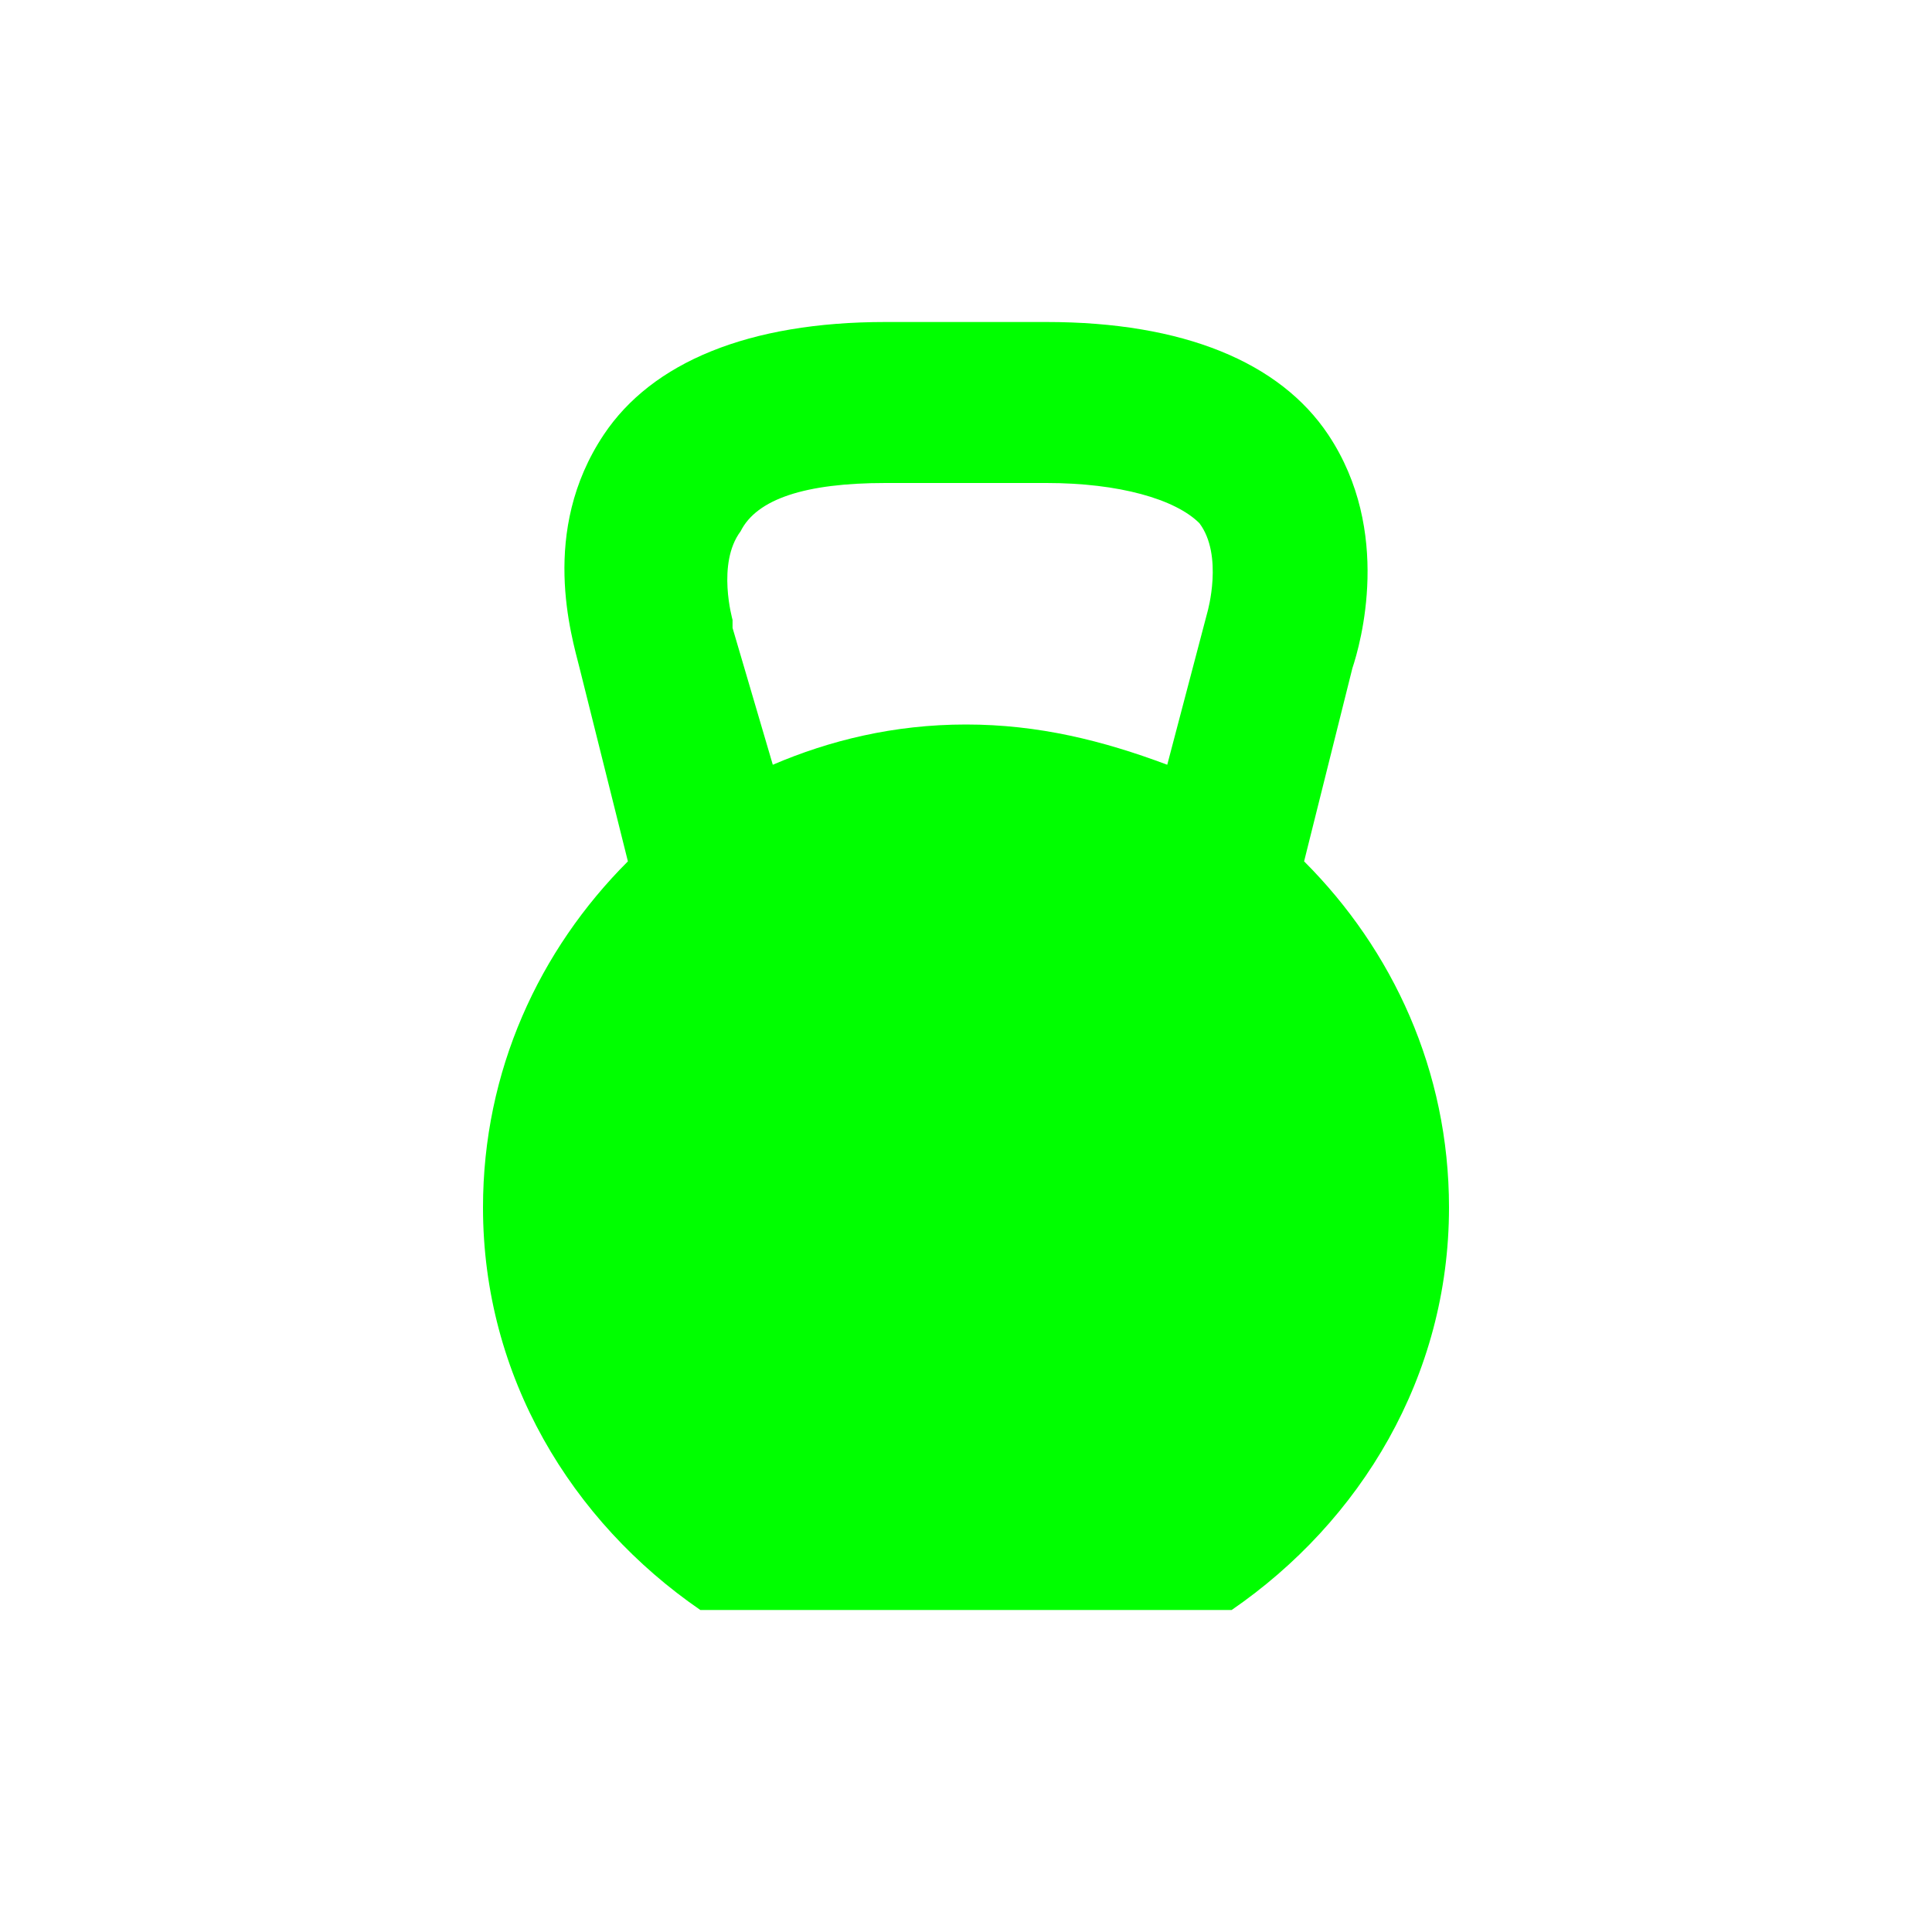
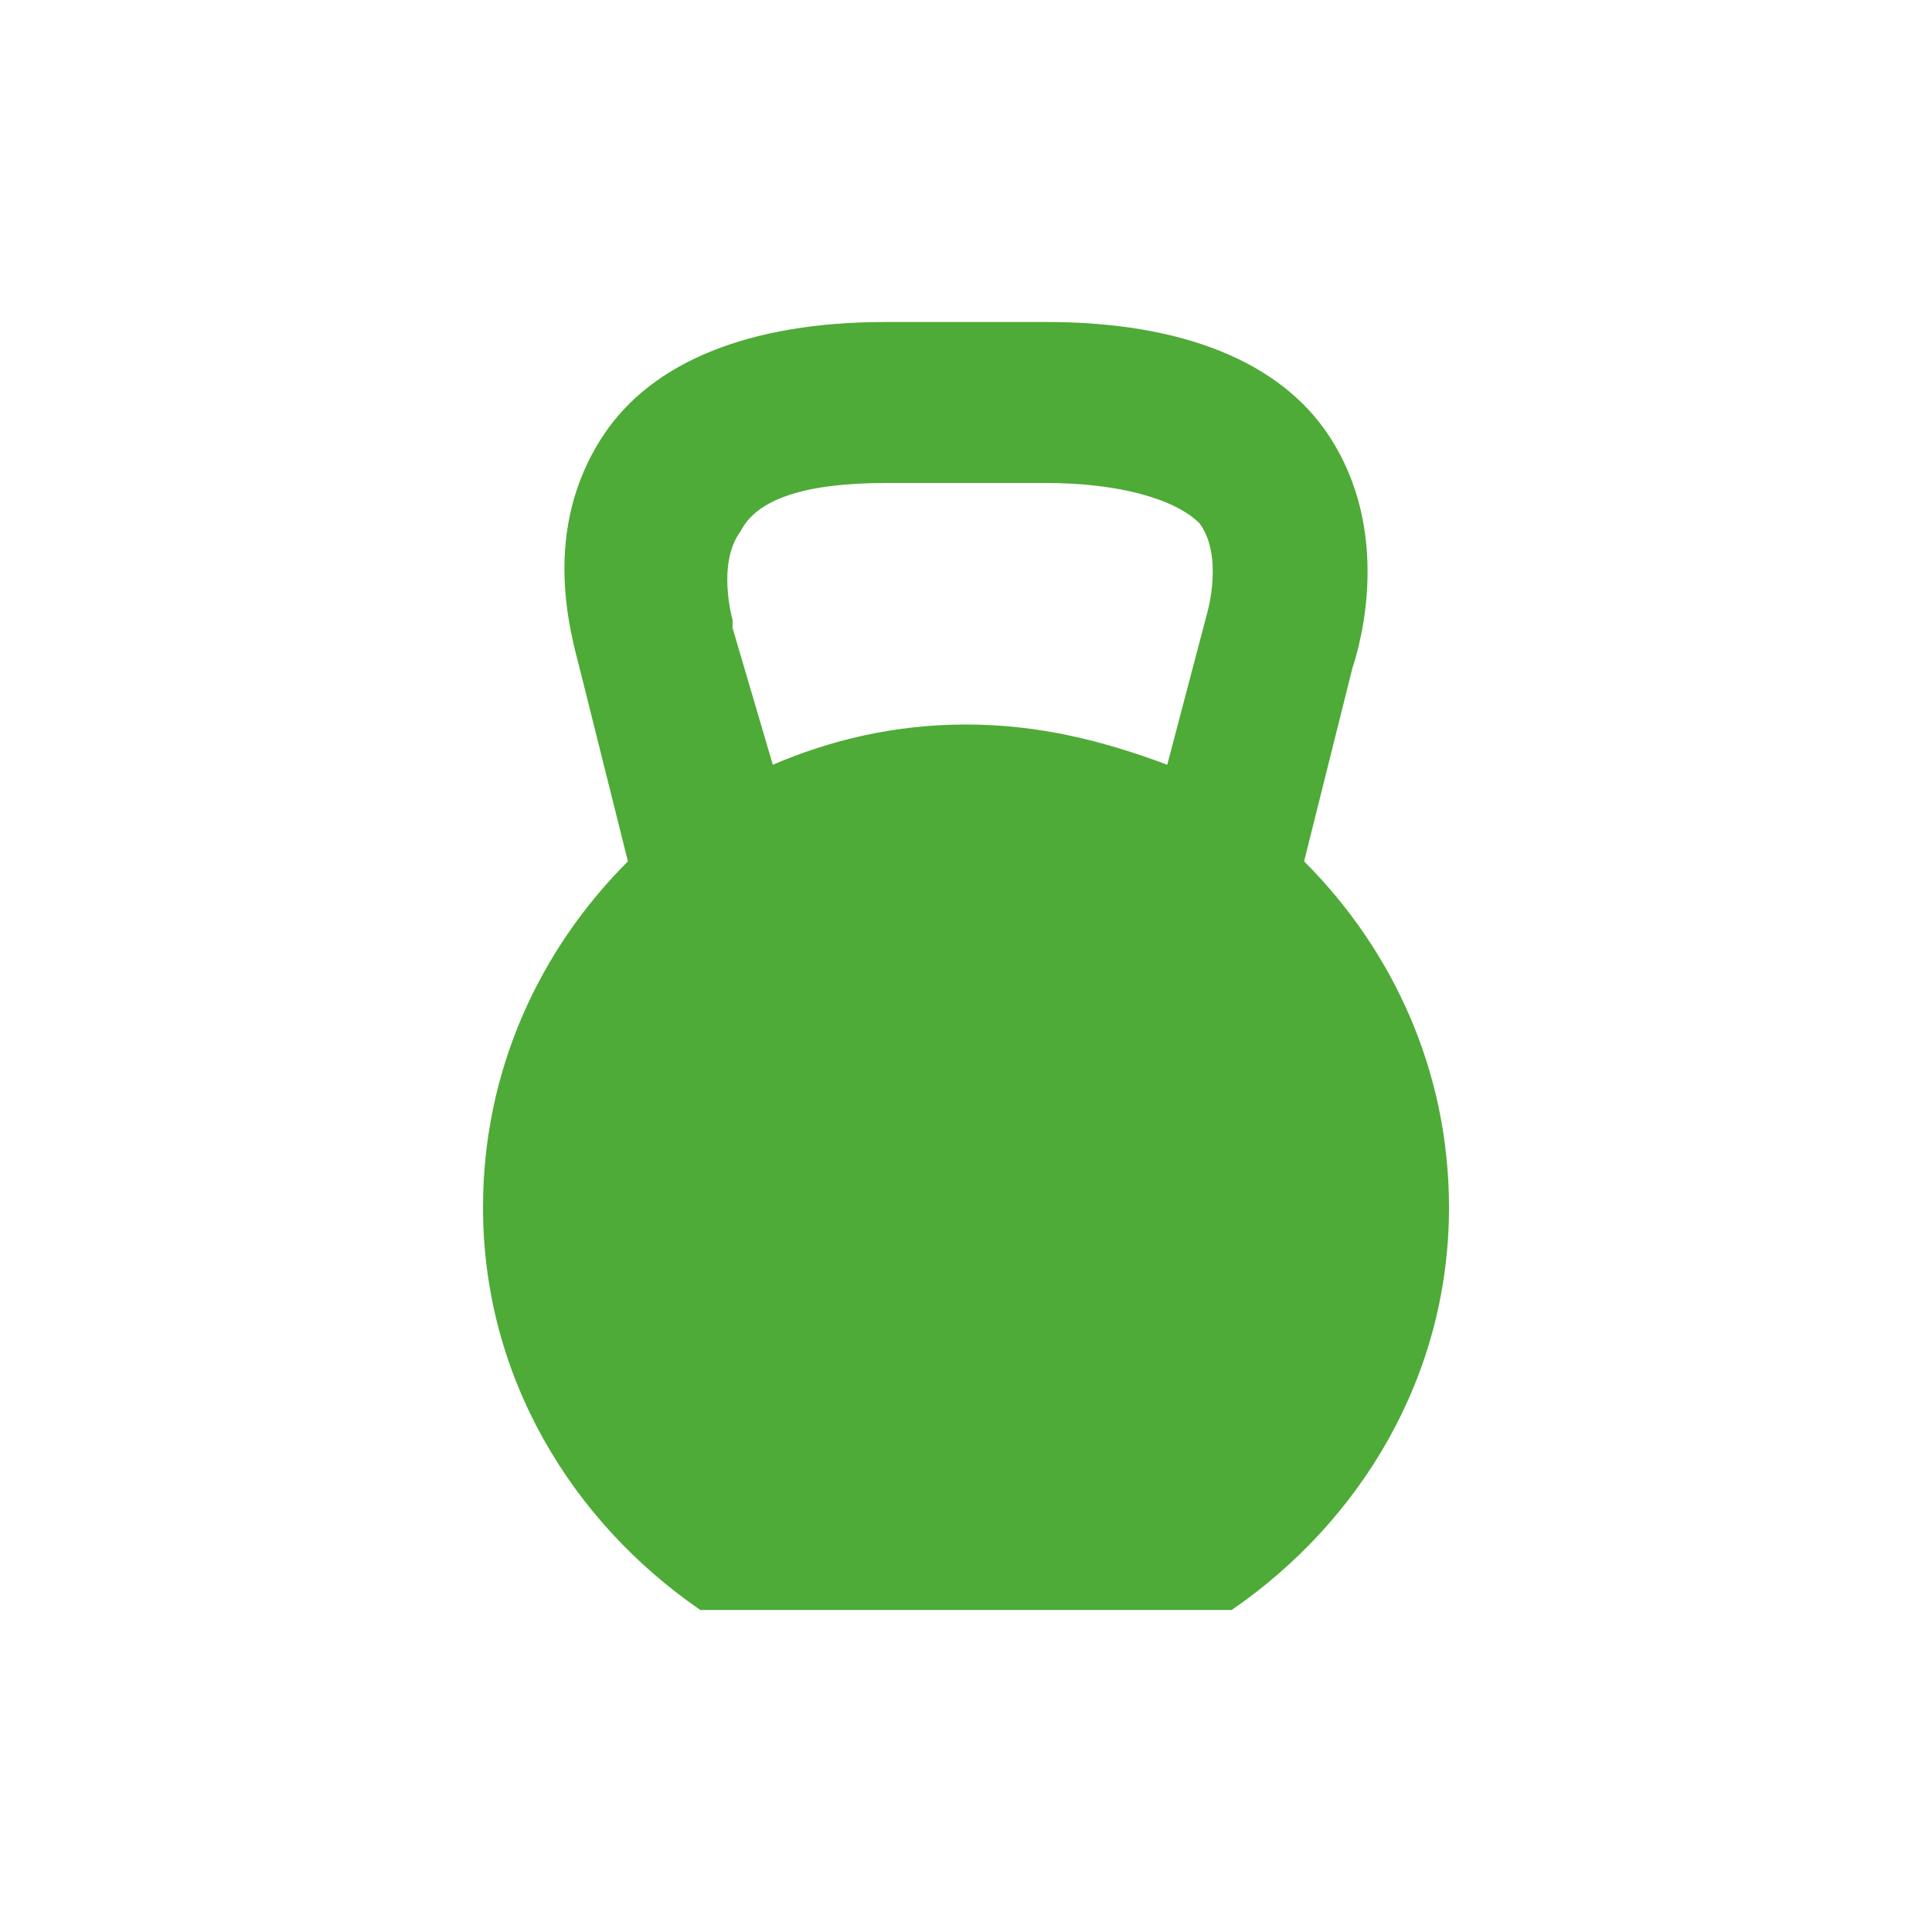
<svg xmlns="http://www.w3.org/2000/svg" version="1.1" id="mdi-kettlebell" width="24" height="24" viewBox="0 0 24 24">
-   <path fill="#0f0" d="M16.2 10.7L16.8 8.3C16.9 8 17.3 6.6 16.5 5.4C15.9 4.5 14.7 4 13 4H11C9.3 4 8.1 4.5 7.5 5.4C6.7 6.6 7.1 7.9 7.2 8.3L7.8 10.7C6.7 11.8 6 13.3 6 15C6 17.1 7.1 18.9 8.7 20H15.3C16.9 18.9 18 17.1 18 15C18 13.3 17.3 11.8 16.2 10.7M9.6 9.5L9.1 7.8V7.7C9.1 7.7 8.9 7 9.2 6.6C9.4 6.2 10 6 11 6H13C13.9 6 14.6 6.2 14.9 6.5C15.2 6.9 15 7.6 15 7.6L14.5 9.5C13.7 9.2 12.9 9 12 9C11.1 9 10.3 9.2 9.6 9.5Z" />
+   <path fill="#4EAB37" d="M16.2 10.7L16.8 8.3C16.9 8 17.3 6.6 16.5 5.4C15.9 4.5 14.7 4 13 4H11C9.3 4 8.1 4.5 7.5 5.4C6.7 6.6 7.1 7.9 7.2 8.3L7.8 10.7C6.7 11.8 6 13.3 6 15C6 17.1 7.1 18.9 8.7 20H15.3C16.9 18.9 18 17.1 18 15C18 13.3 17.3 11.8 16.2 10.7M9.6 9.5L9.1 7.8V7.7C9.1 7.7 8.9 7 9.2 6.6C9.4 6.2 10 6 11 6H13C13.9 6 14.6 6.2 14.9 6.5C15.2 6.9 15 7.6 15 7.6L14.5 9.5C13.7 9.2 12.9 9 12 9C11.1 9 10.3 9.2 9.6 9.5Z" />
</svg>
